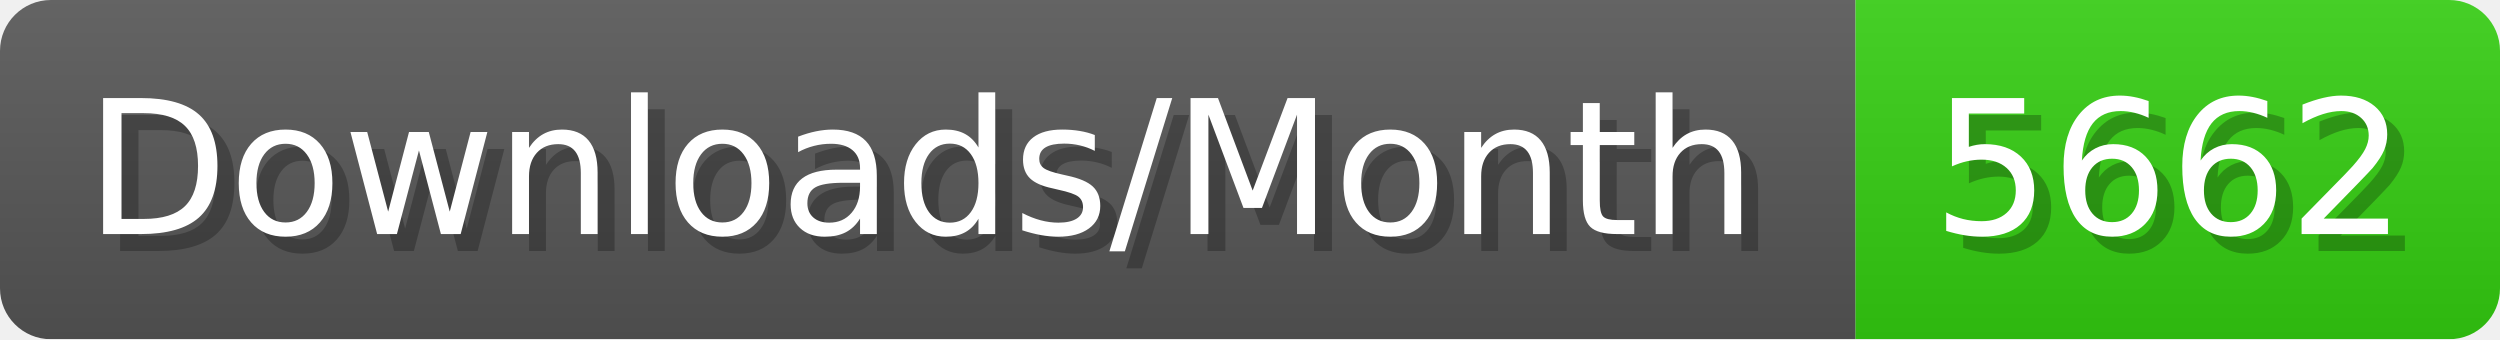
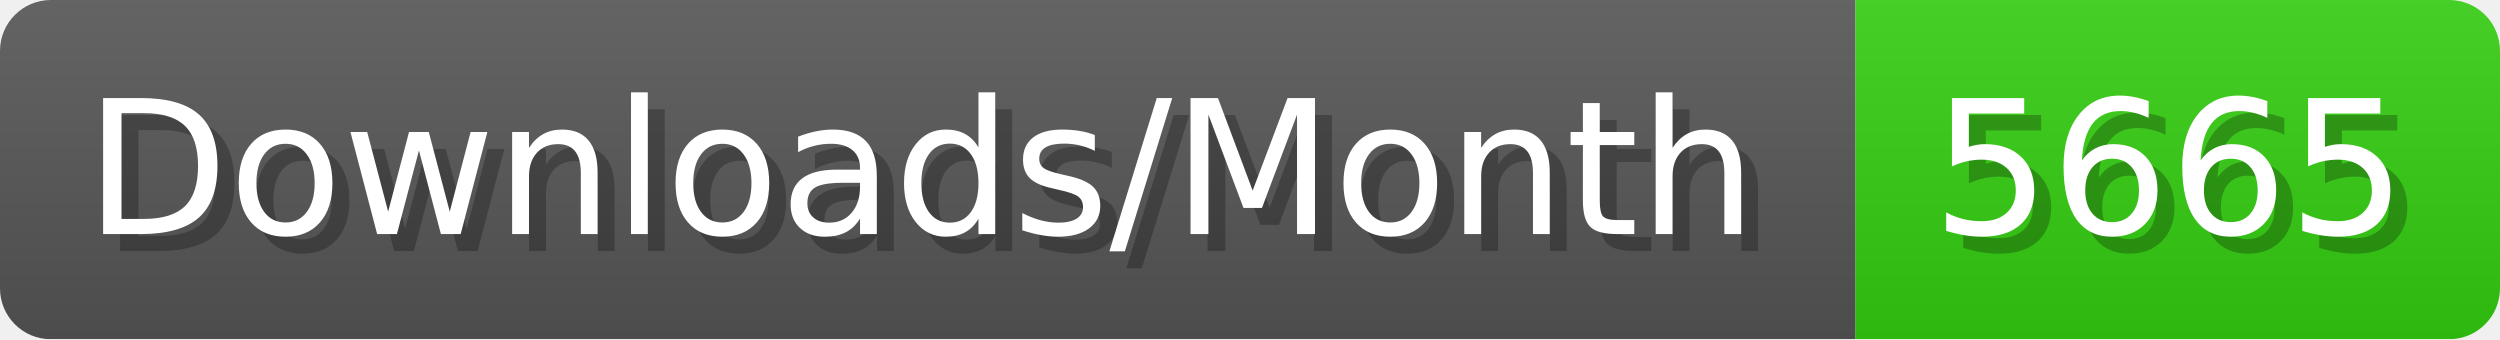
- <svg xmlns="http://www.w3.org/2000/svg" width="147.4" height="20" viewBox="0 0 1474 200" role="img" aria-label="Downloads/Month: 5662">
+ <svg xmlns="http://www.w3.org/2000/svg" width="147.4" height="20" viewBox="0 0 1474 200" role="img" aria-label="Downloads/Month: 5665">
  <linearGradient id="YlXUI" x2="0" y2="100%">
    <stop offset="0" stop-opacity=".1" stop-color="#EEE" />
    <stop offset="1" stop-opacity=".1" />
  </linearGradient>
  <mask id="JHhop">
    <rect width="1474" height="200" rx="30" fill="#FFF" />
  </mask>
  <g mask="url(#JHhop)">
    <rect width="1094" height="200" fill="#555" />
    <rect width="380" height="200" fill="#3C1" x="1094" />
    <rect width="1474" height="200" fill="url(#YlXUI)" />
  </g>
  <g aria-hidden="true" fill="#fff" text-anchor="start" font-family="Verdana,DejaVu Sans,sans-serif" font-size="110">
    <text x="60" y="148" textLength="994" fill="#000" opacity="0.25">Downloads/Month</text>
    <text x="50" y="138" textLength="994">Downloads/Month</text>
-     <text x="1149" y="148" textLength="280" fill="#000" opacity="0.25">5662</text>
-     <text x="1139" y="138" textLength="280">5662</text>
+     <text x="1149" y="148" textLength="280" fill="#000" opacity="0.25">5665</text>
+     <text x="1139" y="138" textLength="280">5665</text>
  </g>
</svg>
